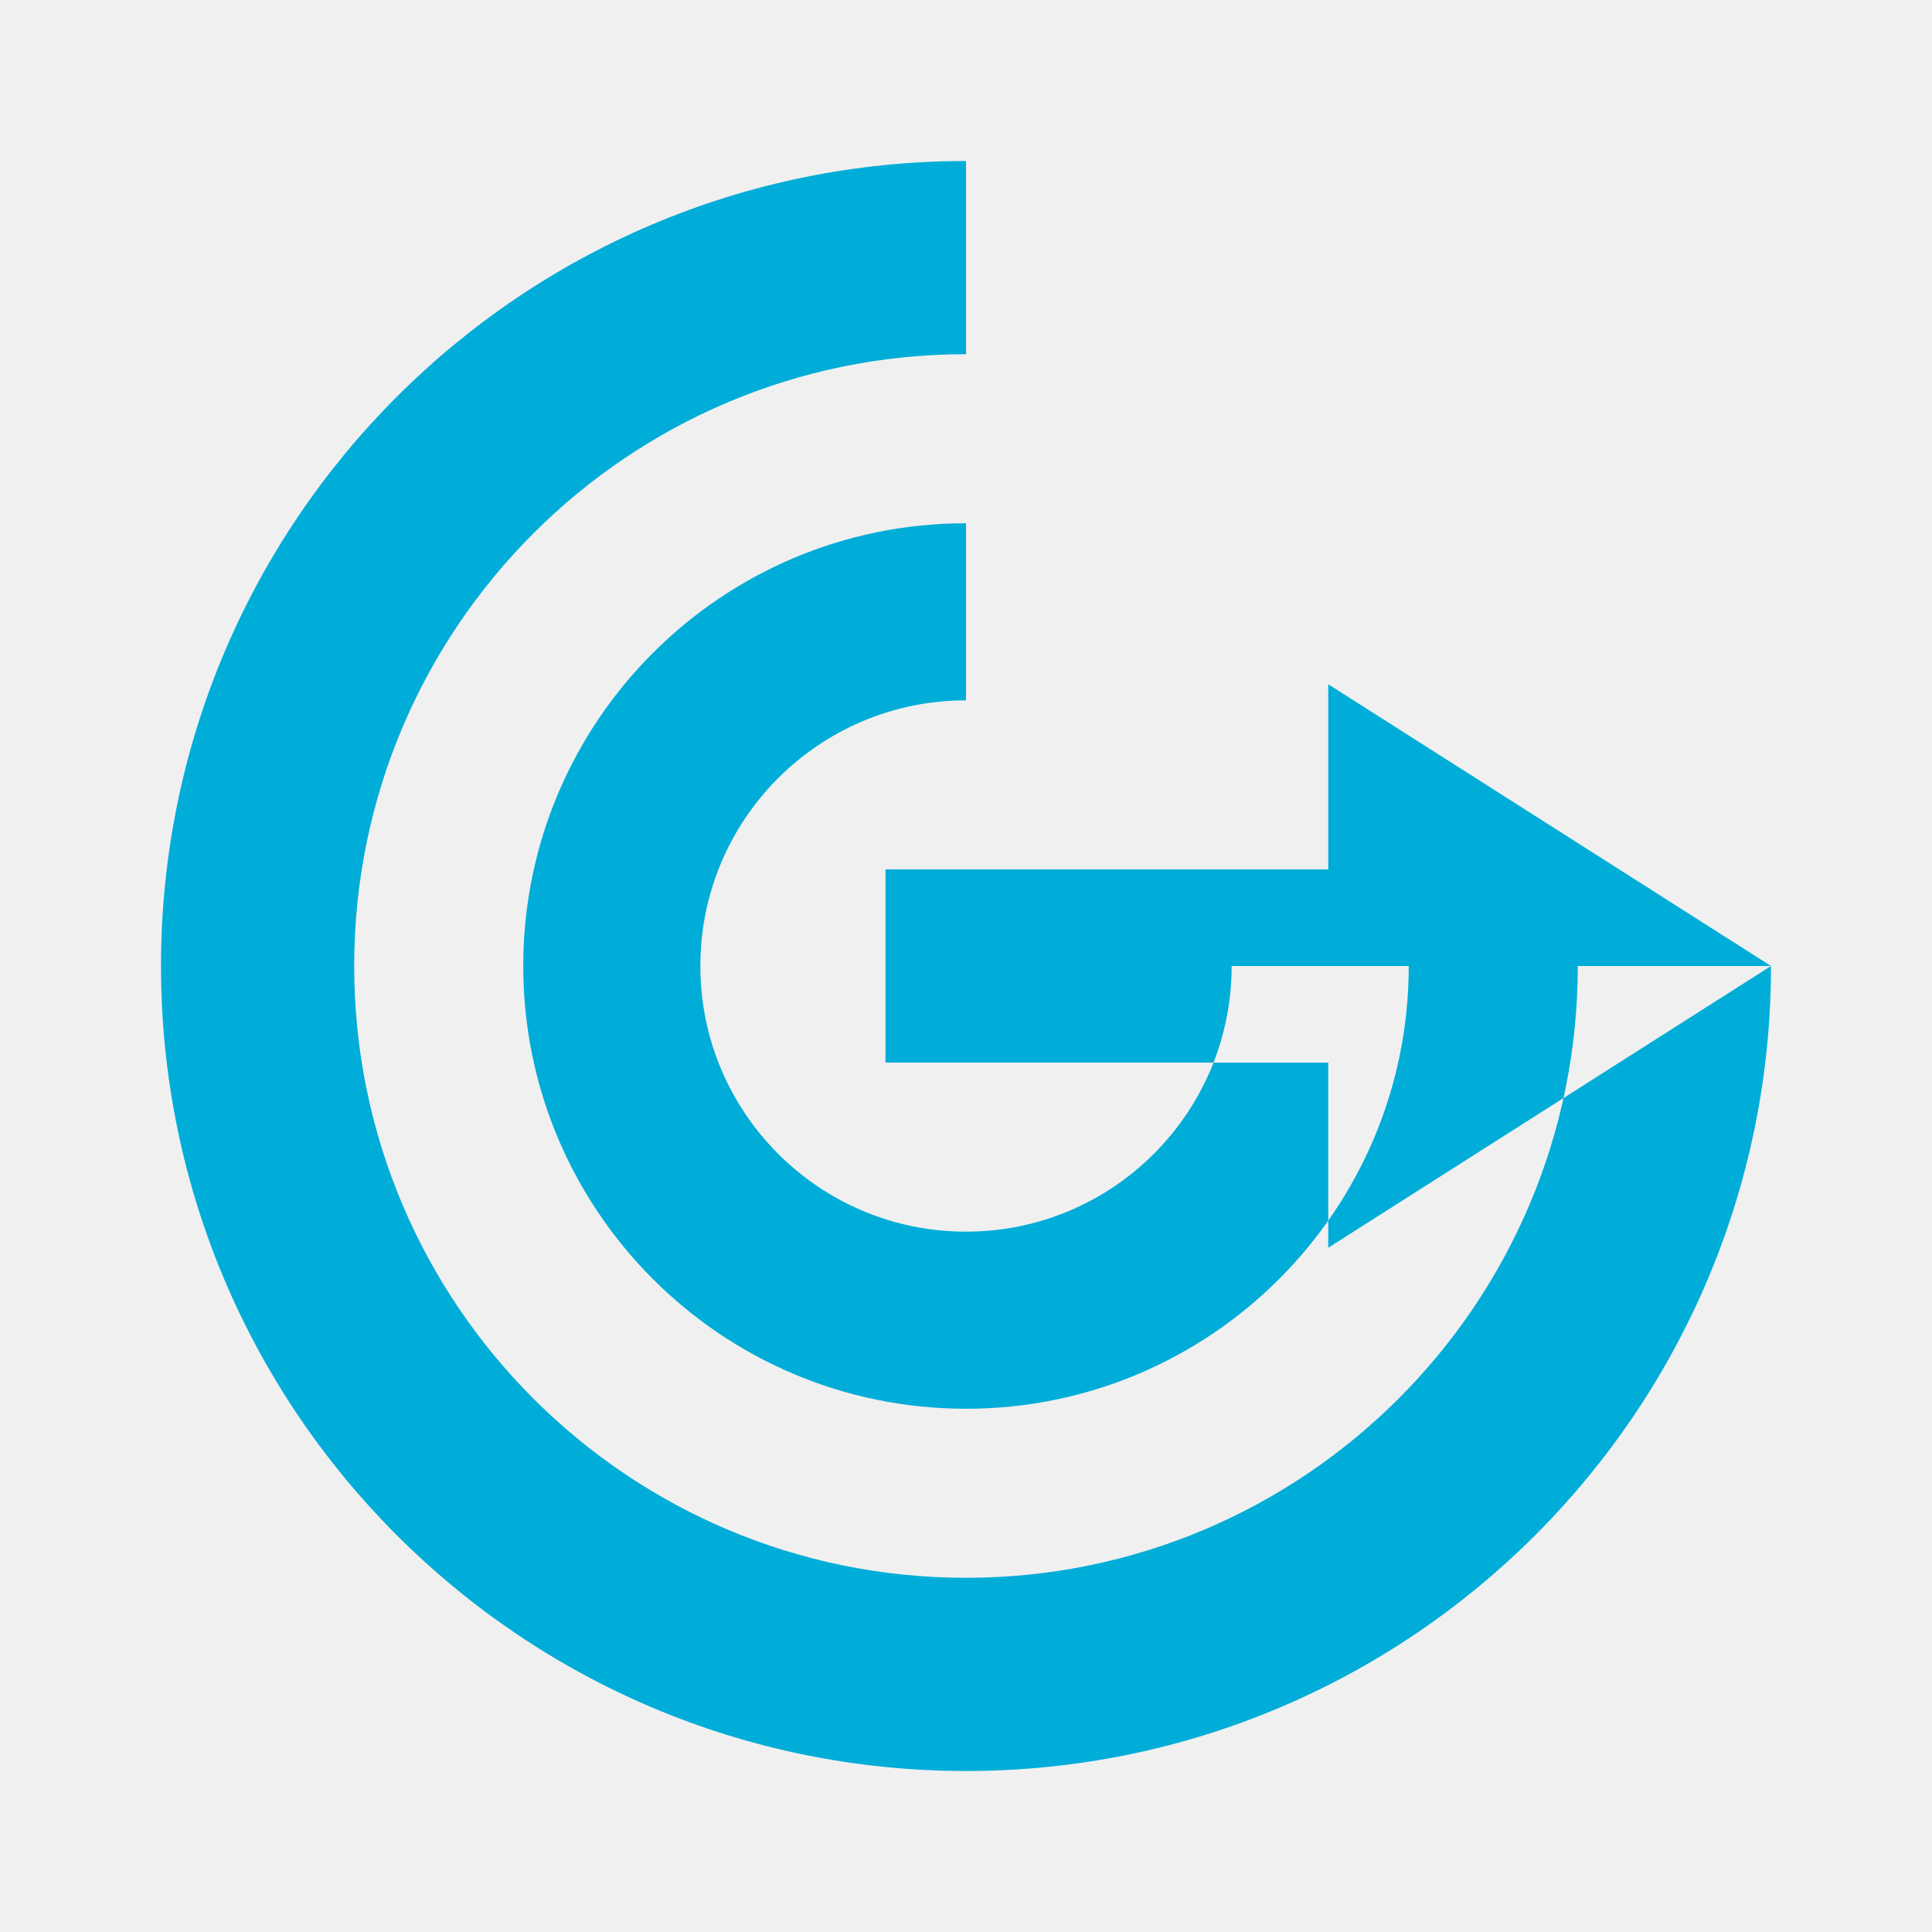
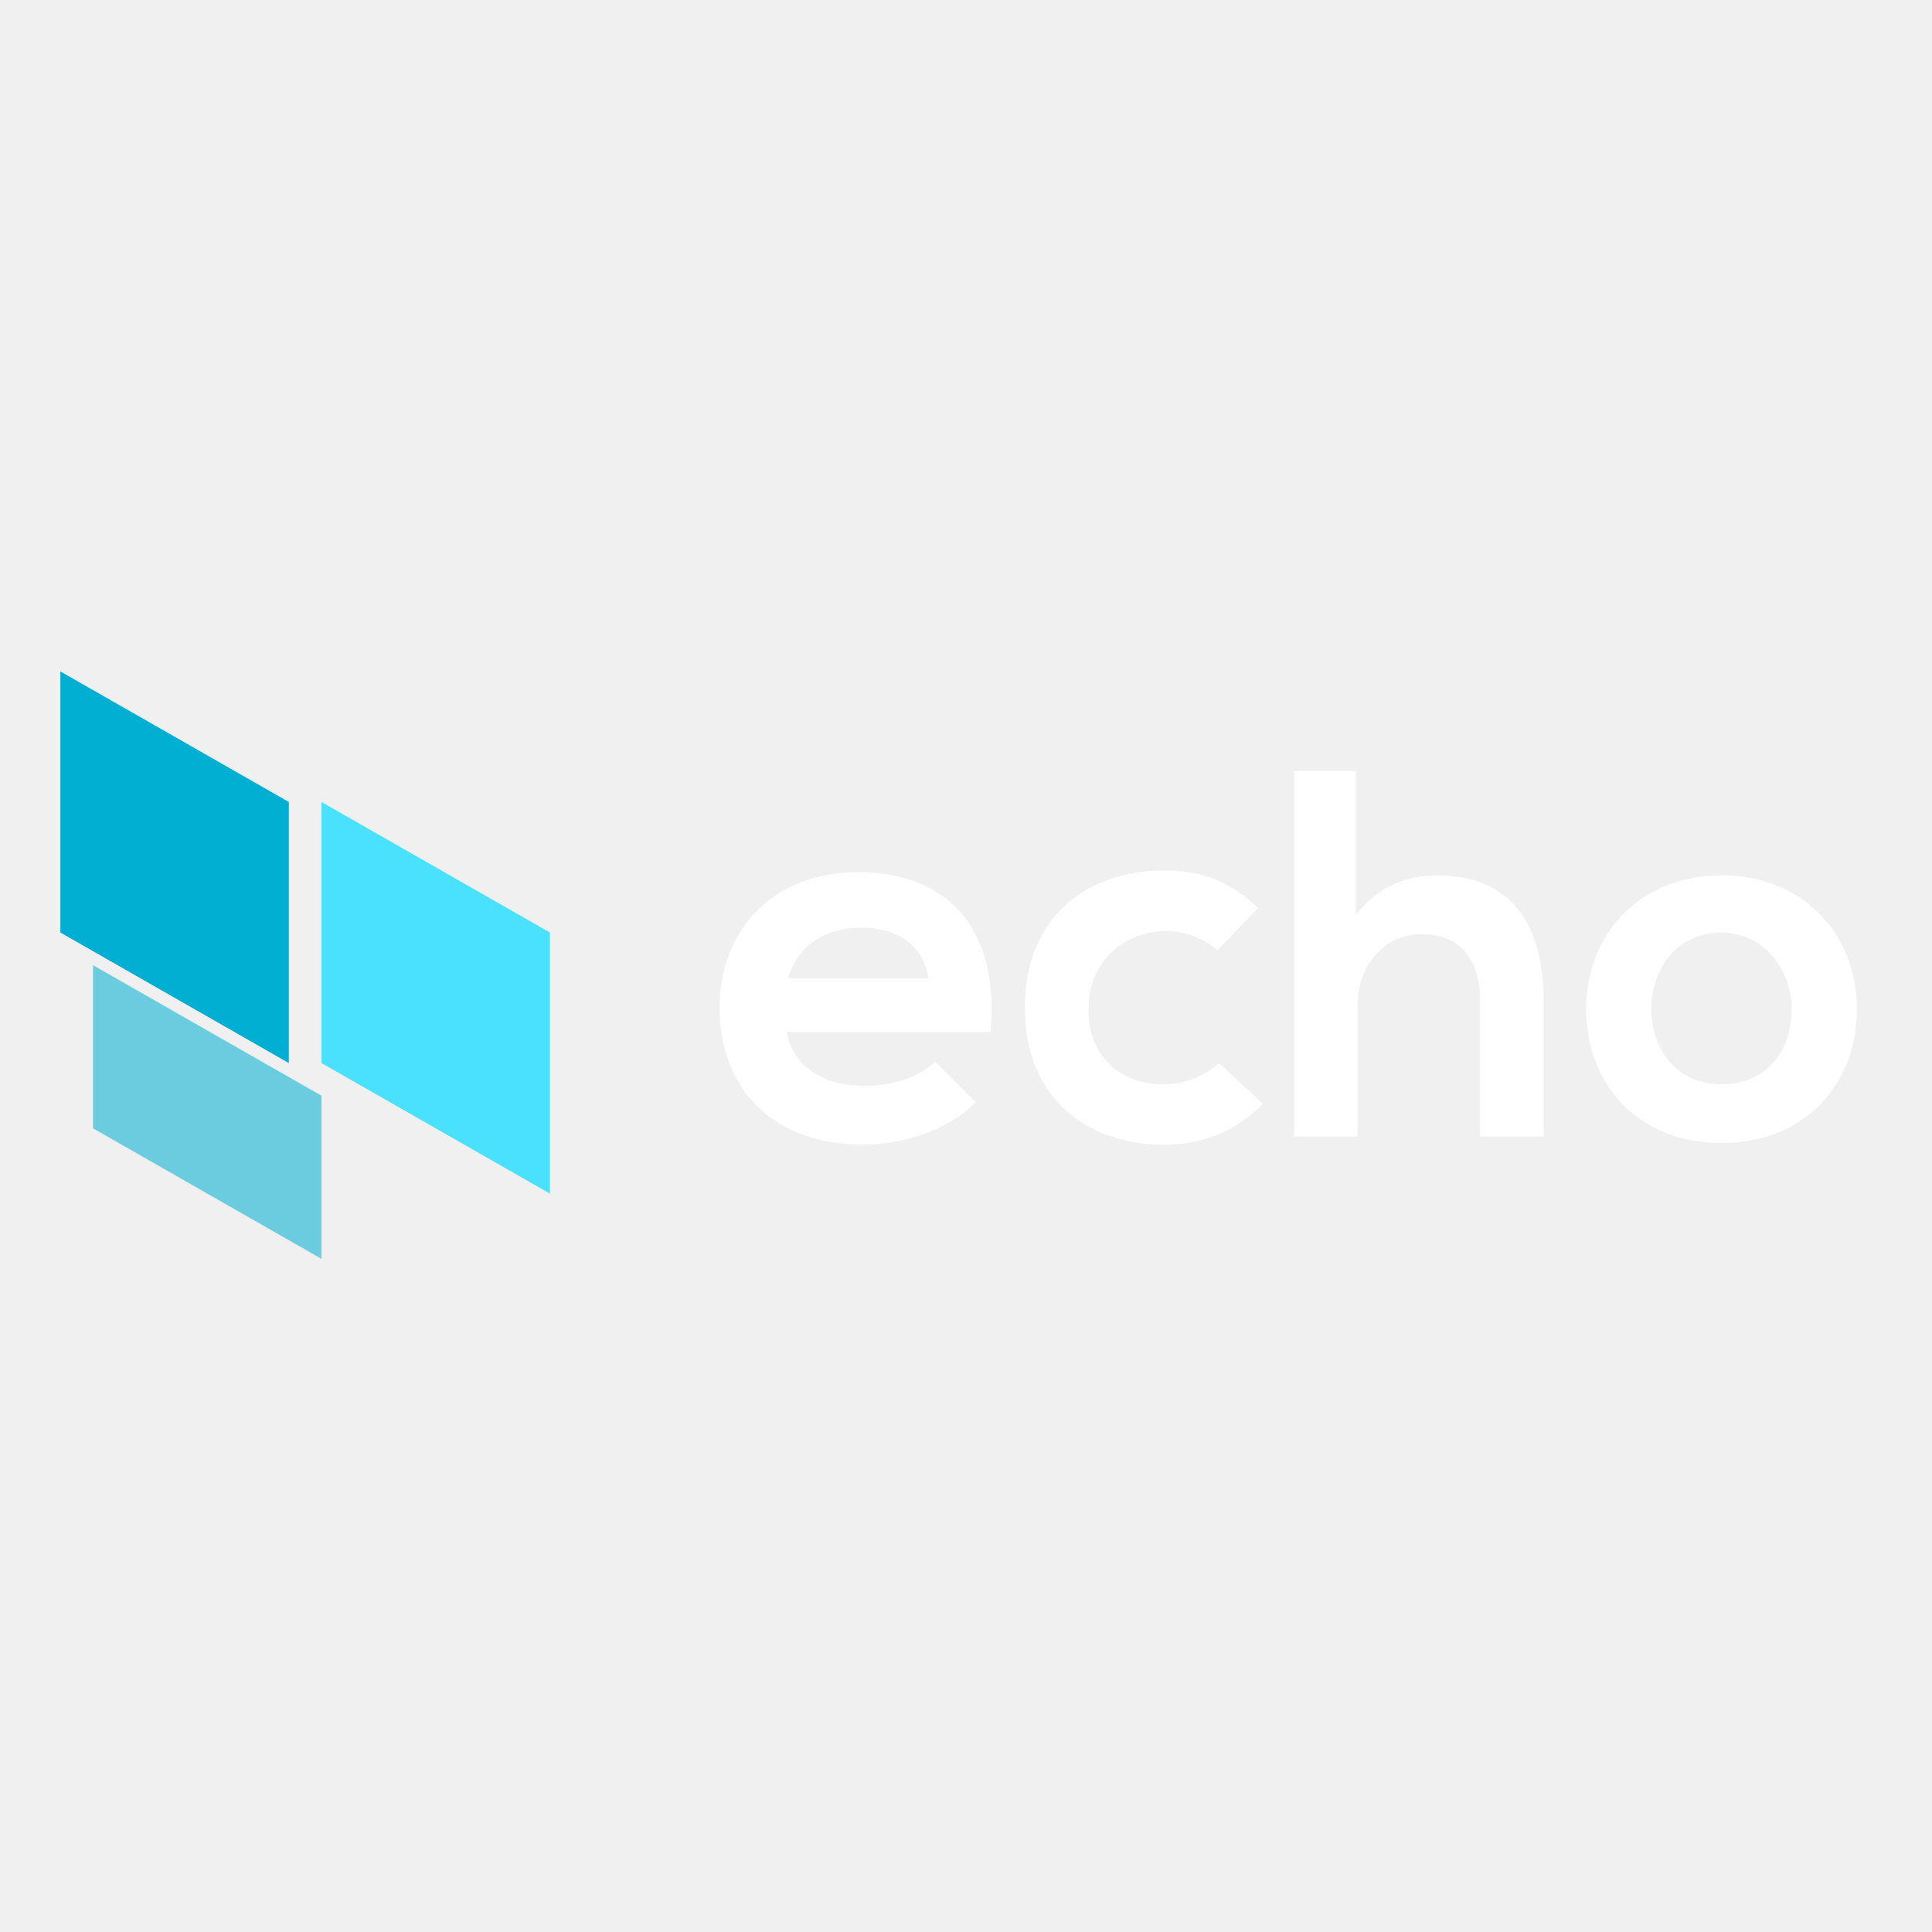
- <svg xmlns="http://www.w3.org/2000/svg" viewBox="0 0 24 24" role="img" aria-label="Go Echo / Fiber">
-   <path fill="#00ADD8" fill-rule="evenodd" d="M12 2a10 10 0 1 0 10 10h-2.4A7.6 7.6 0 1 1 12 4.4V2zm0 4.5a5.5 5.5 0 1 0 5.5 5.5h-2.2a3.3 3.3 0 1 1-3.3-3.3V6.5zm4.5 2L22 12l-5.5 3.5v-2.3H11v-2.4h5.5V8.5z" />
+ <svg xmlns="http://www.w3.org/2000/svg" viewBox="0 0 128 128" role="img" aria-label="Echo">
+   <g transform="translate(4,44.16) scale(1.0811)">
+     <g transform="translate(-16,-15.7)">
+       <polygon points="16,16 30,24 30,40 16,32" fill="#00AFD1" />
+       <polygon points="32,24 46,32 46,48 32,40" fill="#4AE1FF" />
+       <polygon points="18,34 32,42 32,52 18,44" fill="#00AFD1" opacity="0.55" />
+     </g>
+     <g transform="translate(-8,0)" fill="#FFFFFF">
+       <path d="M52.5,22.3c0.3,2,2,3.4,4.8,3.4c1.5,0,3.4-0.5,4.3-1.5l2.5,2.5c-1.7,1.7-4.4,2.6-6.9,2.6c-5.5,0-8.8-3.4-8.8-8.4c0-4.8,3.3-8.3,8.5-8.3c5.3,0,8.7,3.3,8.1,9.8H52.5z M61.2,19.1c-0.3-2-1.9-3.1-4.1-3.1c-2.1,0-3.9,1-4.5,3.1H61.2z" />
+       <path d="M81.7,26.8c-1.8,1.8-3.8,2.5-6.1,2.5c-4.6,0-8.5-2.8-8.5-8.4c0-5.6,3.9-8.4,8.5-8.4c2.3,0,4,0.6,5.8,2.3l-2.5,2.6c-0.9-0.8-2.1-1.2-3.2-1.2C73,16.3,71,18.2,71,21c0,3,2.1,4.6,4.5,4.6c1.3,0,2.5-0.4,3.5-1.3L81.7,26.8z" />
+       <path d="M87.4,6.4v8.8c1.4-1.8,3.2-2.4,5-2.4c4.5,0,6.5,3,6.5,7.7v8.3H95v-8.3c0-2.9-1.5-4.1-3.6-4.1c-2.3,0-3.9,2-3.9,4.3v8.1h-3.9V6.4H87.4z" />
+       <path d="M118.1,21c0,4.5-3.1,8.2-8.3,8.2c-5.2,0-8.3-3.7-8.3-8.2c0-4.5,3.2-8.2,8.3-8.2S118.1,16.5,118.1,21z M105.5,21c0,2.4,1.5,4.6,4.3,4.6c2.9,0,4.3-2.2,4.3-4.6c0-2.4-1.7-4.7-4.3-4.7C107,16.3,105.5,18.6,105.5,21z" />
+     </g>
+   </g>
</svg>
